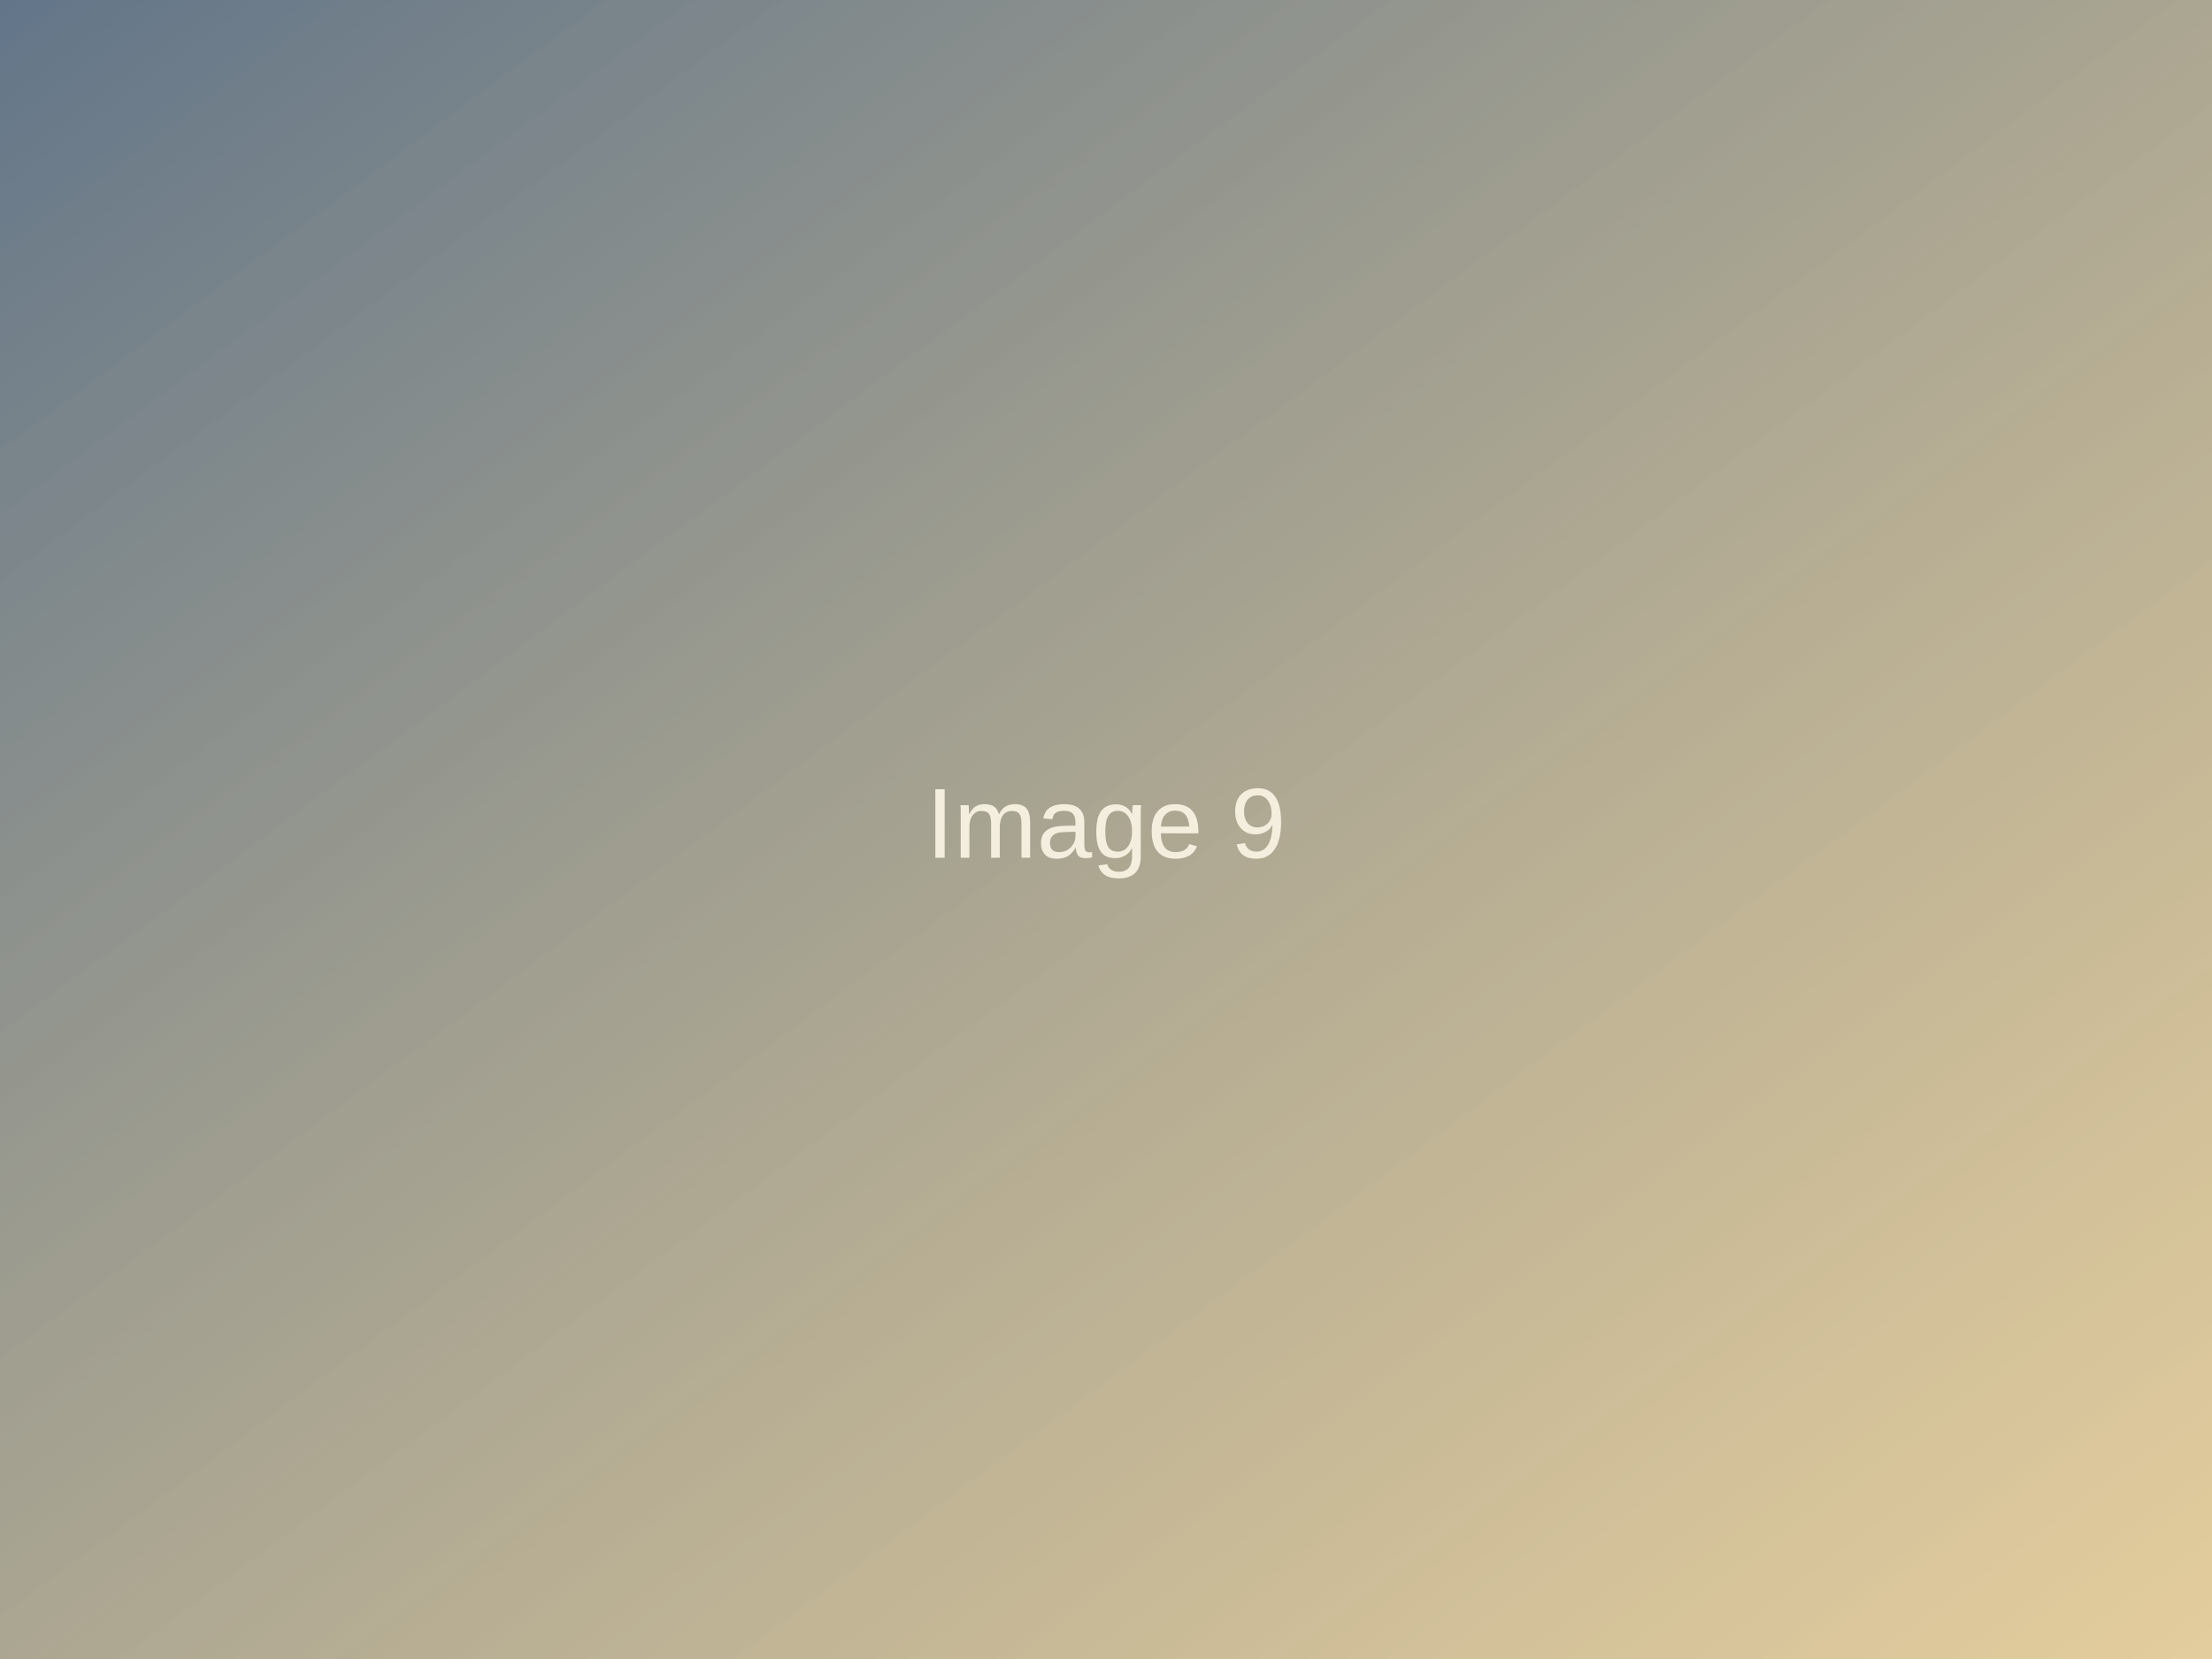
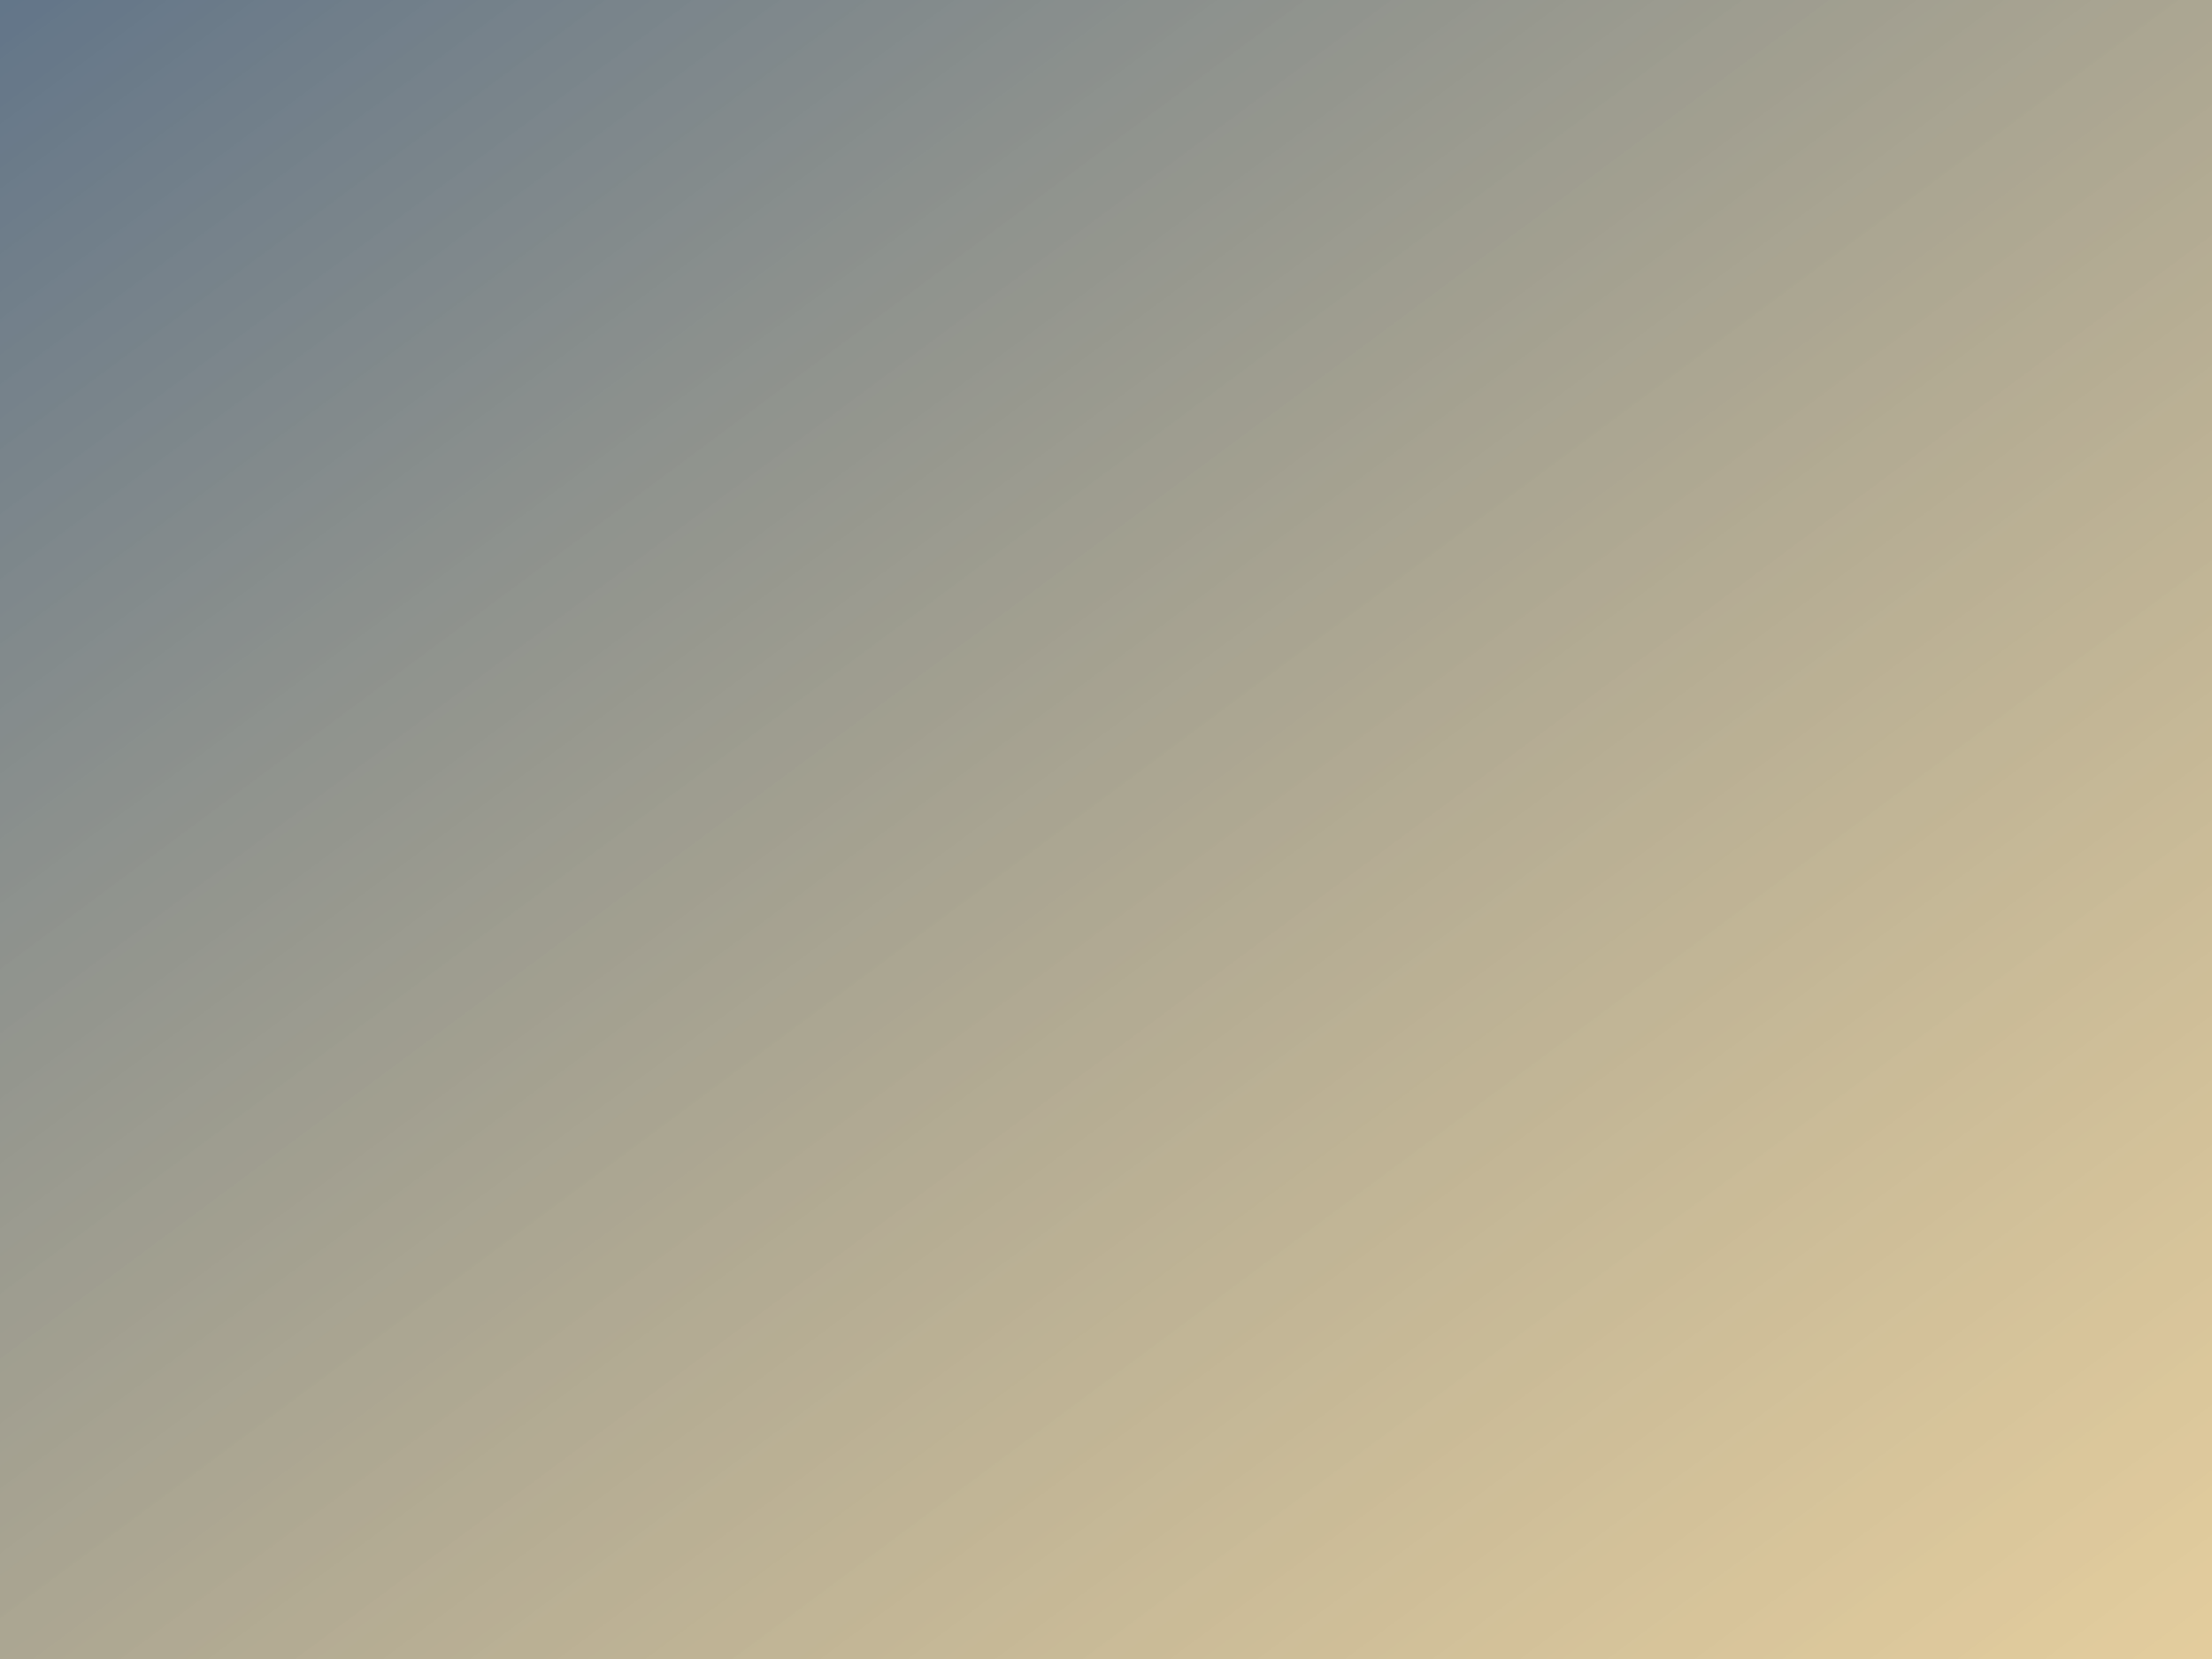
<svg xmlns="http://www.w3.org/2000/svg" viewBox="0 0 800 600" width="800" height="600">
  <defs>
    <linearGradient id="grad9" x1="0%" y1="0%" x2="100%" y2="100%">
      <stop offset="0%" style="stop-color:#1F3A56;stop-opacity:0.7" />
      <stop offset="100%" style="stop-color:#C89B3C;stop-opacity:0.5" />
    </linearGradient>
  </defs>
  <rect width="800" height="600" fill="url(#grad9)" />
-   <text x="400" y="300" font-family="Arial, sans-serif" font-size="36" fill="#F4EEDF" text-anchor="middle" dominant-baseline="middle">Image 9</text>
</svg>
